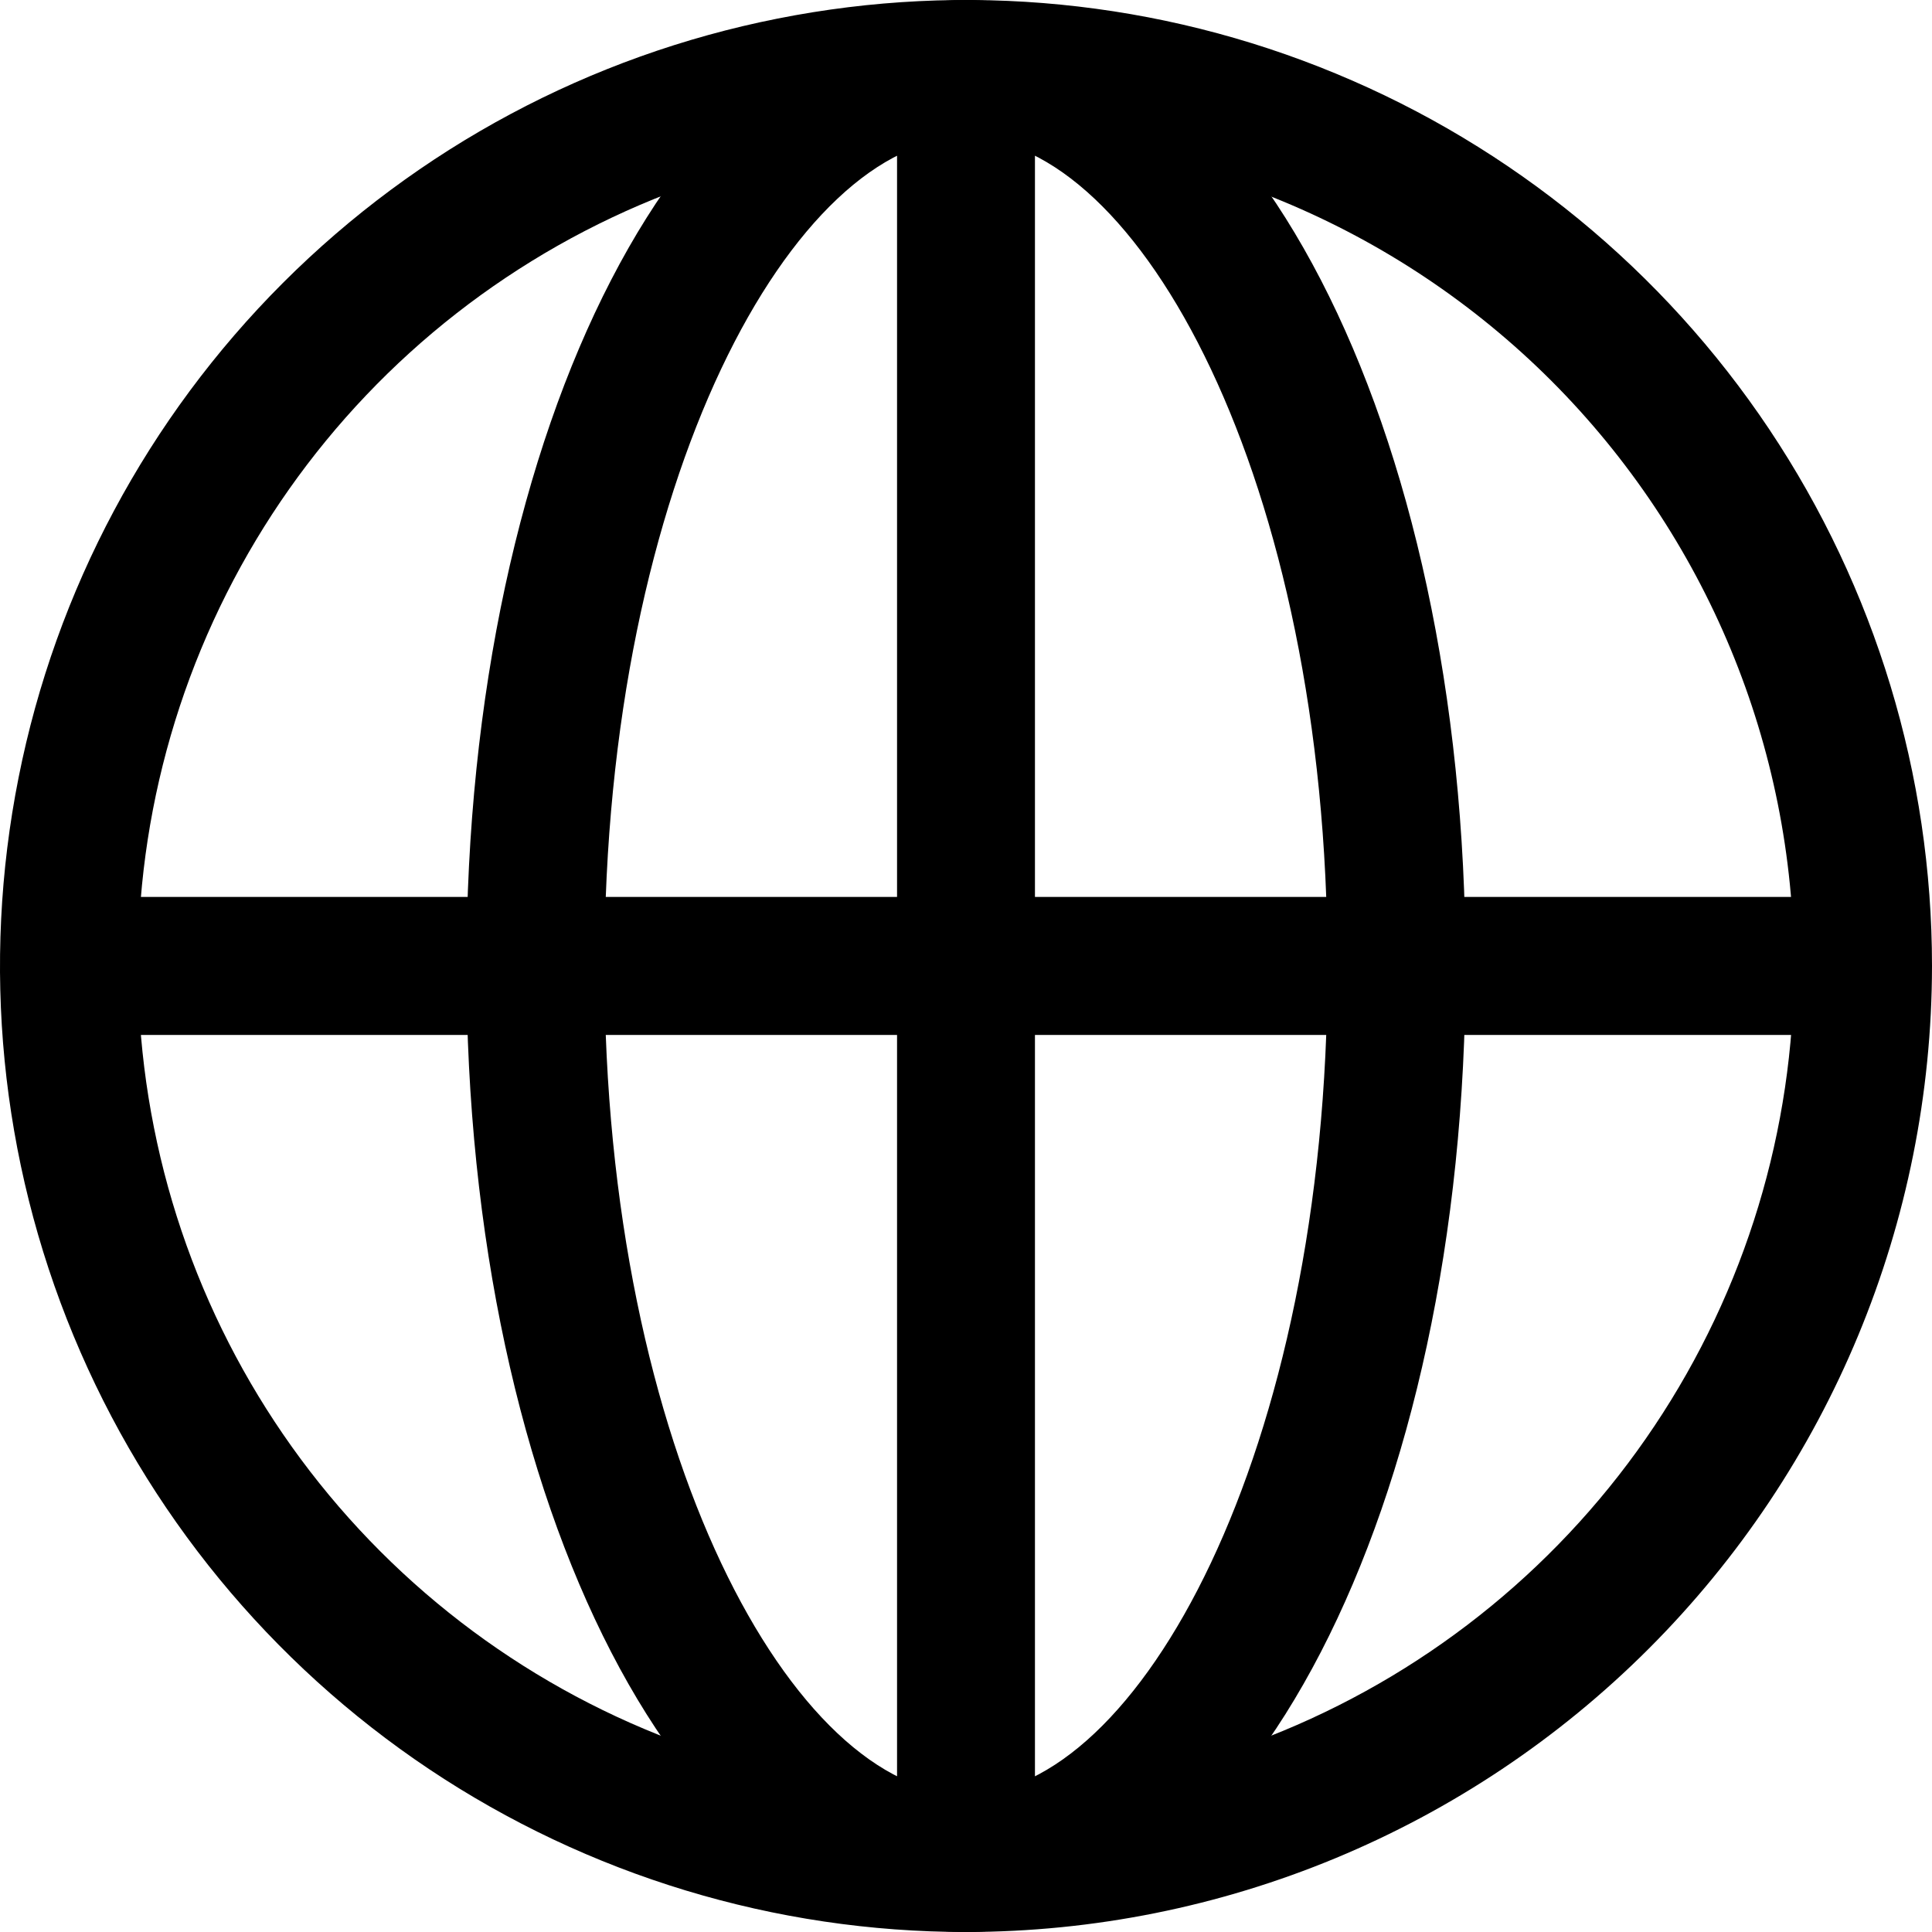
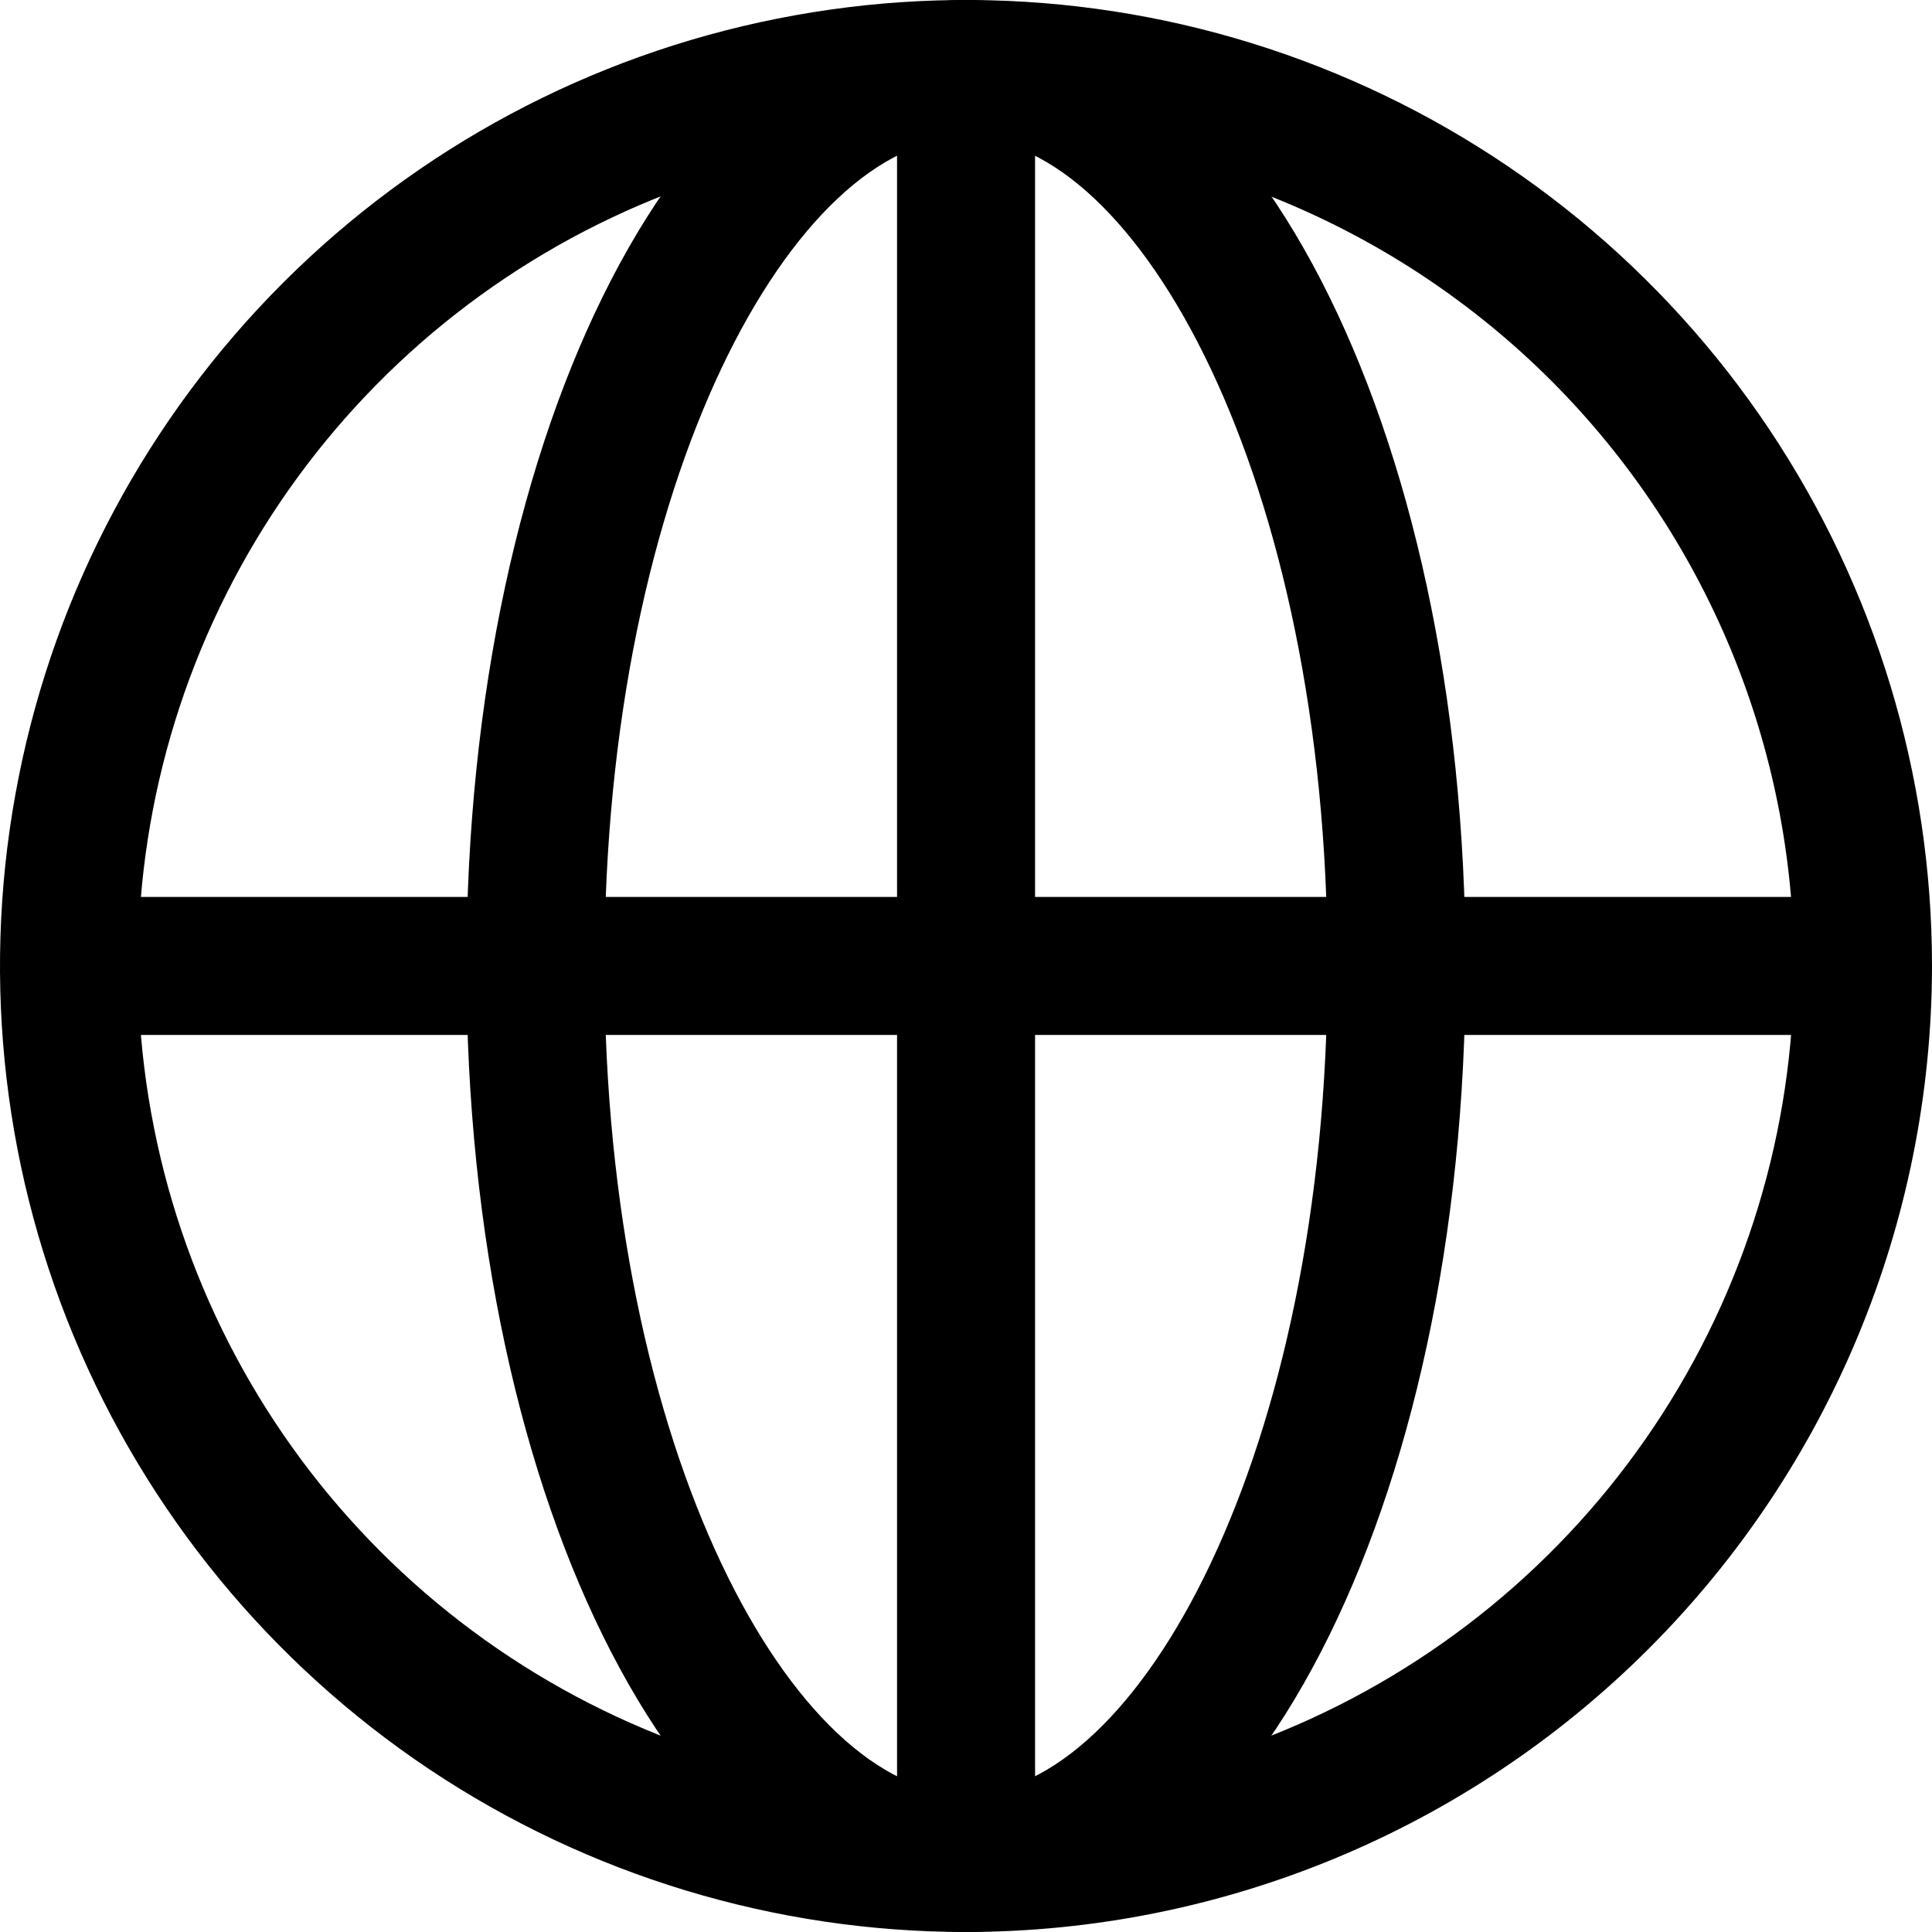
<svg xmlns="http://www.w3.org/2000/svg" width="16" height="16" viewBox="0 0 16 16" fill="none">
  <path d="M8 16C5.68 16 3.863 12.486 3.863 8C3.863 3.514 5.68 0 8 0C10.32 0 12.137 3.514 12.137 8C12.137 12.486 10.32 16 8 16ZM8 1.143C6.584 1.143 5.006 3.959 5.006 8C5.006 12.041 6.584 14.857 8 14.857C9.416 14.857 10.994 12.041 10.994 8C10.994 3.959 9.416 1.143 8 1.143Z" fill="black" />
  <path d="M8 16C6.418 16 4.871 15.531 3.555 14.652C2.24 13.773 1.214 12.523 0.609 11.062C0.003 9.6 -0.155 7.991 0.154 6.439C0.462 4.887 1.224 3.462 2.343 2.343C3.462 1.224 4.887 0.462 6.439 0.154C7.991 -0.155 9.6 0.003 11.062 0.609C12.523 1.214 13.773 2.24 14.652 3.555C15.531 4.871 16 6.418 16 8C15.998 10.121 15.154 12.154 13.654 13.654C12.154 15.154 10.121 15.998 8 16ZM8 1.143C6.644 1.143 5.318 1.545 4.19 2.299C3.063 3.052 2.184 4.123 1.665 5.376C1.146 6.629 1.01 8.008 1.275 9.338C1.539 10.668 2.192 11.89 3.151 12.849C4.11 13.808 5.332 14.461 6.662 14.725C7.992 14.99 9.371 14.854 10.624 14.335C11.877 13.816 12.948 12.937 13.701 11.81C14.455 10.682 14.857 9.356 14.857 8C14.855 6.182 14.132 4.439 12.847 3.153C11.561 1.868 9.818 1.145 8 1.143Z" fill="black" />
  <path d="M15.428 7.428H0.571V8.571H15.428V7.428Z" fill="black" />
-   <path d="M8.571 0.572H7.429V15.429H8.571V0.572Z" fill="black" />
+   <path d="M8.572 0.572H7.429V15.429H8.572V0.572Z" fill="black" />
</svg>
